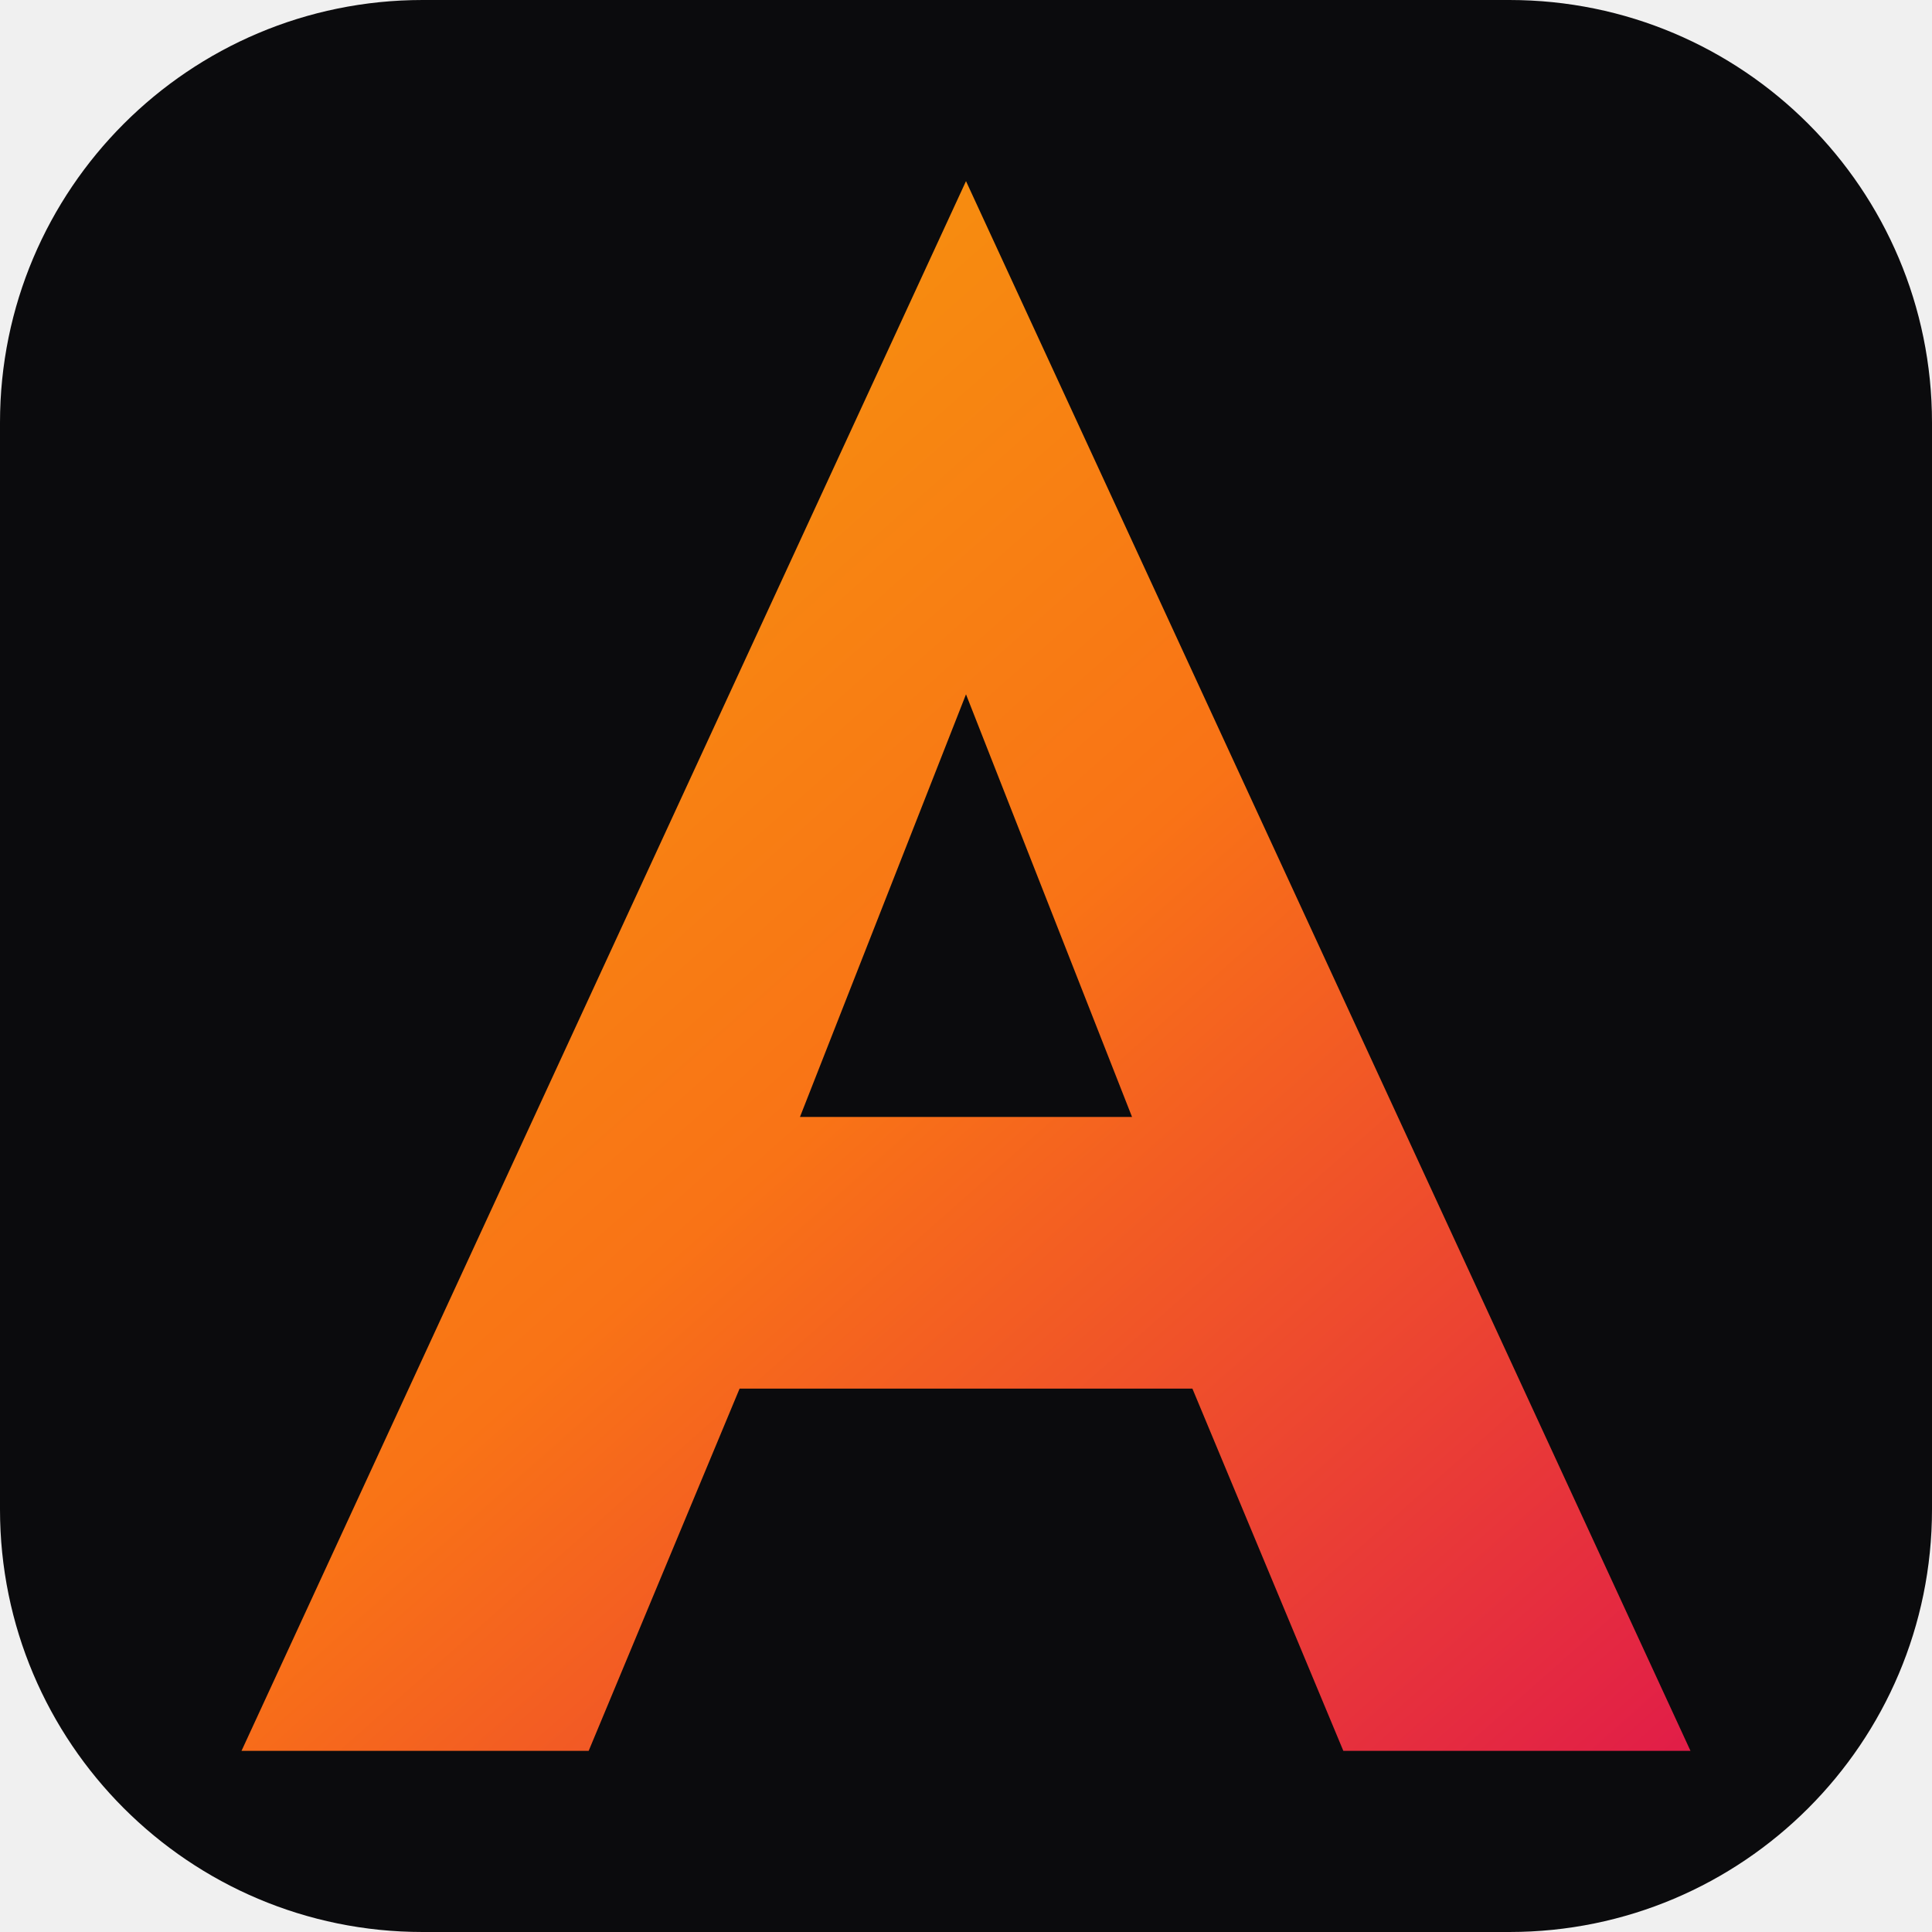
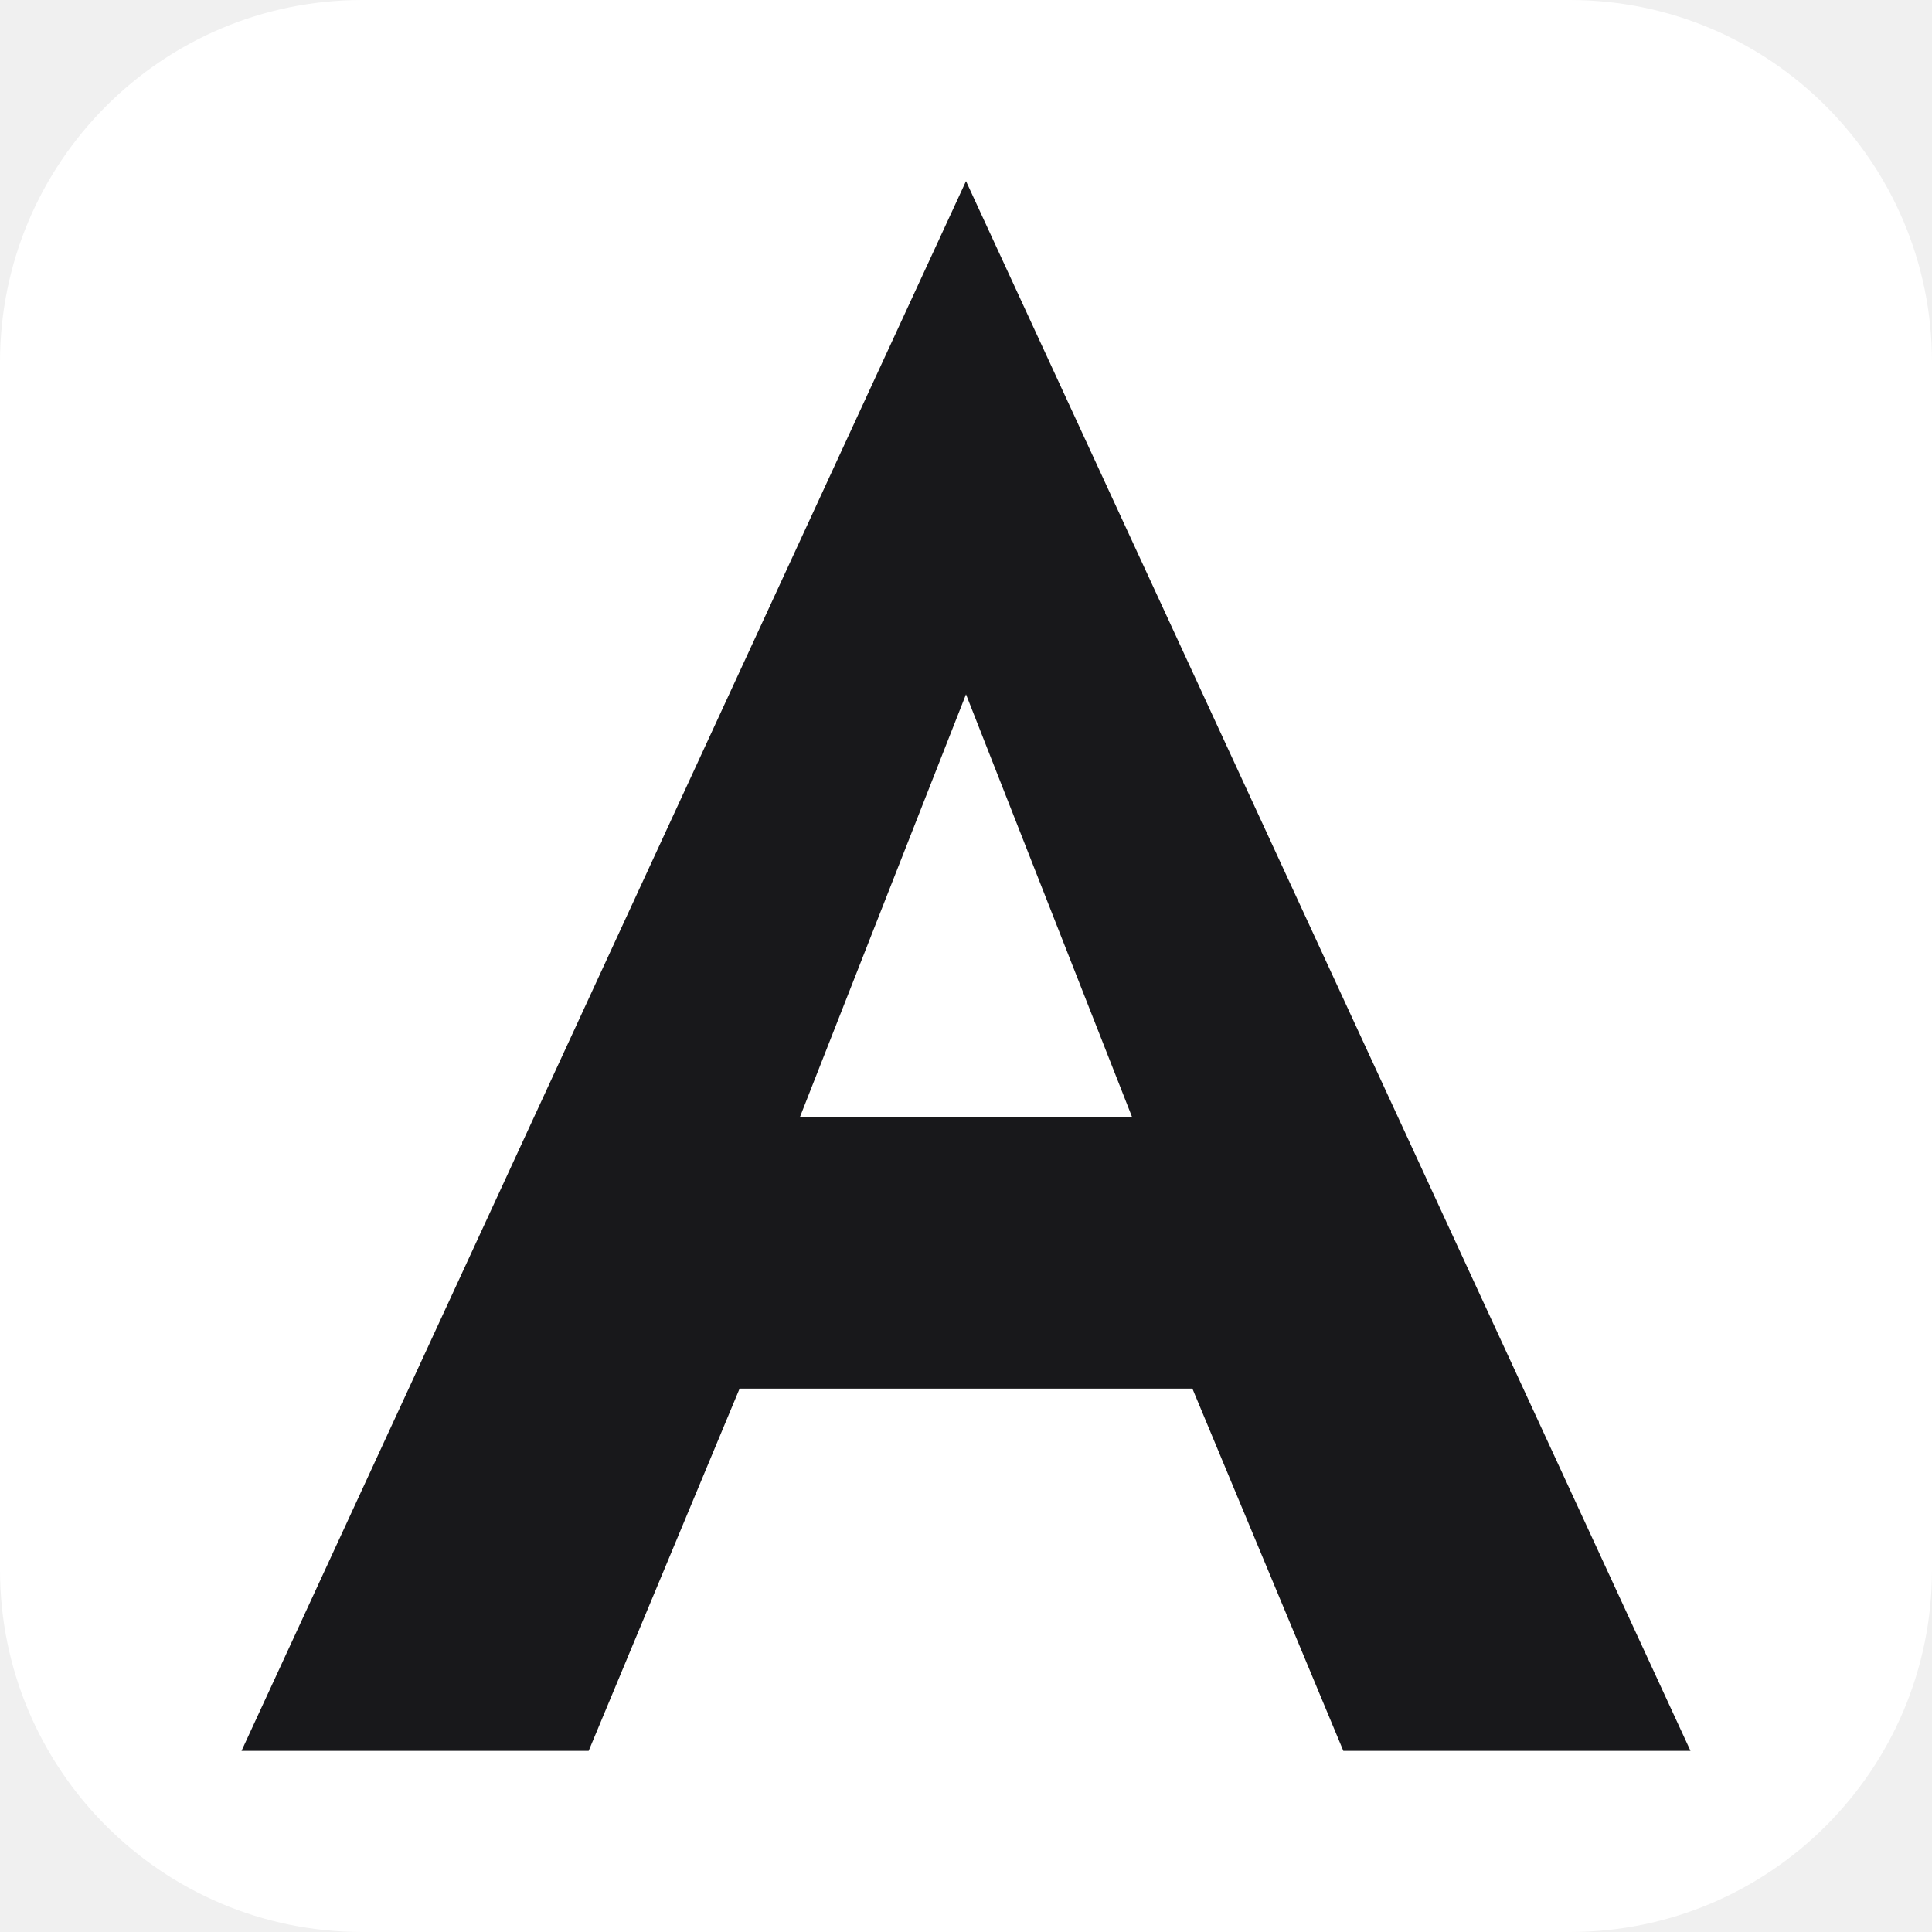
<svg xmlns="http://www.w3.org/2000/svg" width="64" height="64" viewBox="0 0 64 64">
-   <defs>
-     <linearGradient id="a" x1="10" y1="6" x2="56" y2="58" gradientUnits="userSpaceOnUse">
-       <stop offset="0" stop-color="#f59e0b" />
-       <stop offset="0.5" stop-color="#f97316" />
-       <stop offset="1" stop-color="#e11d48" />
-     </linearGradient>
-   </defs>
-   <rect width="64" height="64" rx="14" fill="#0B0B0D" />
-   <path d="M32 6 L56 58 L44.5 58 L39.5 46 L24.5 46 L19.5 58 L8 58 Z M32 23 L26.5 37 L37.5 37 Z" fill="url(#a)" fill-rule="evenodd" />
+   <rect width="64" height="64" rx="12" fill="#FFFFFF" />
+   <path d="M32 6 L56 58 L44.5 58 L39.5 46 L24.5 46 L19.5 58 L8 58 Z M32 23 L26.5 37 L37.5 37 Z" fill="#18181B" fill-rule="evenodd" />
</svg>
